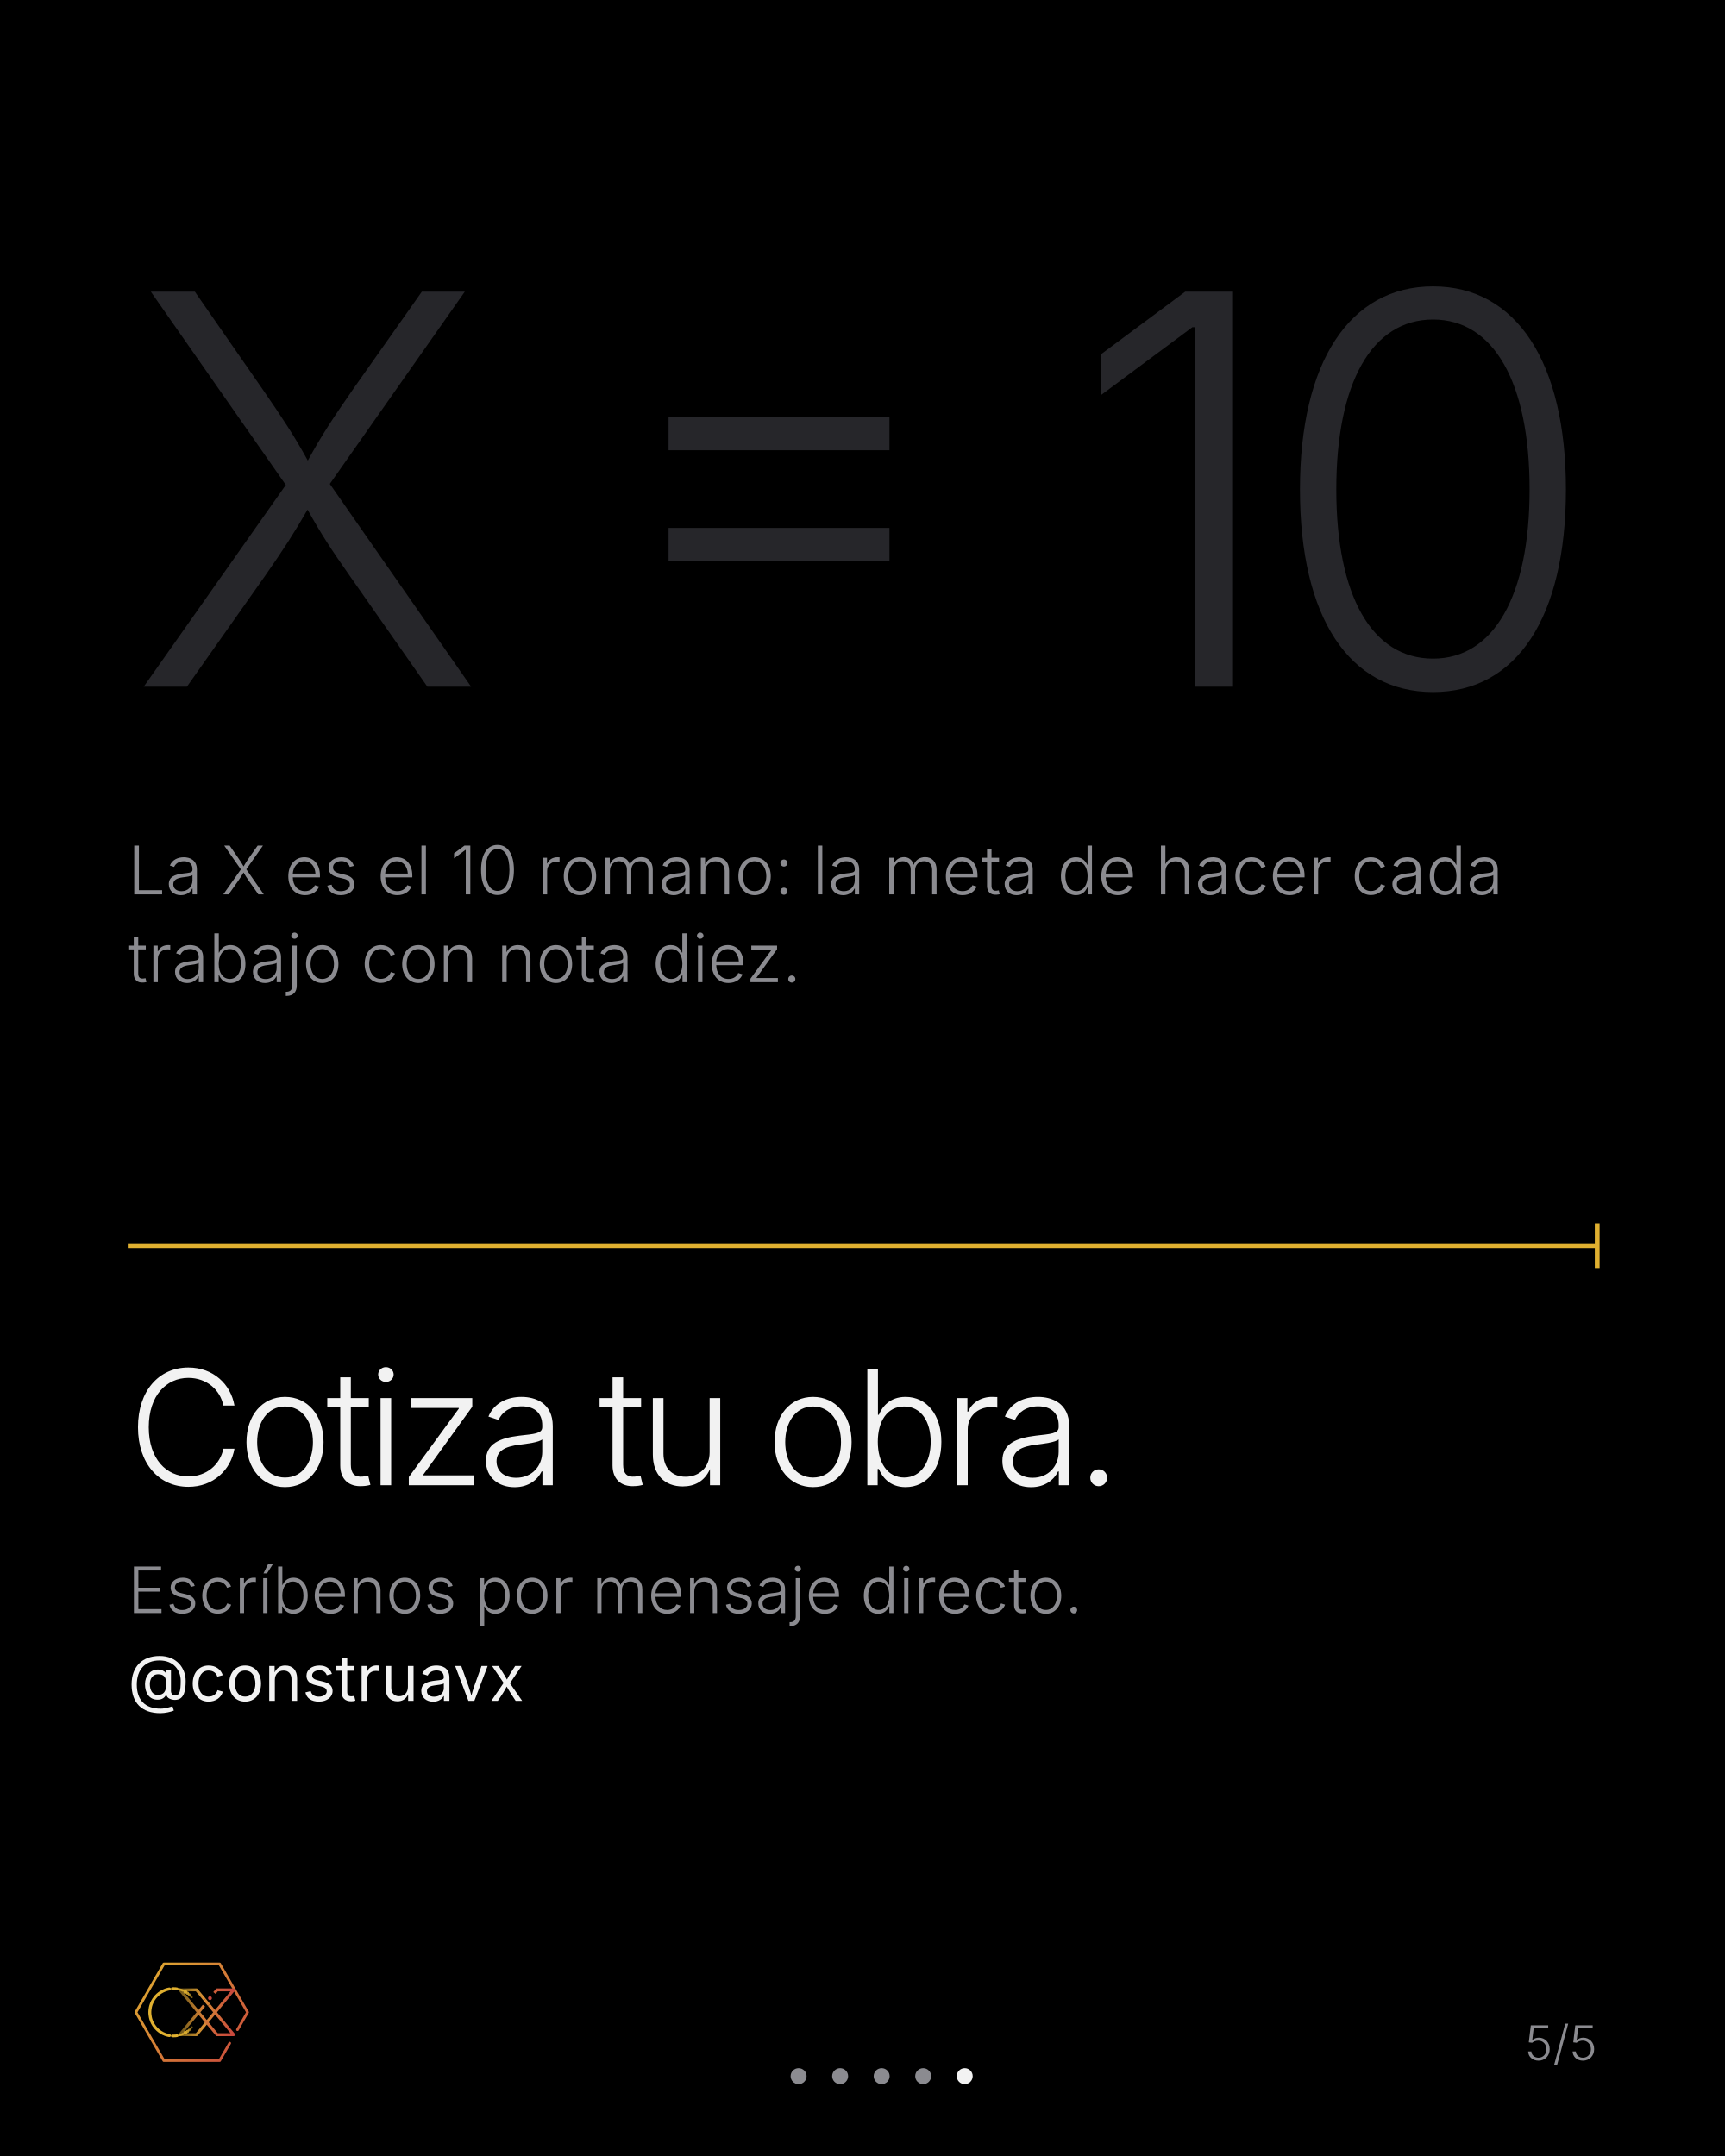
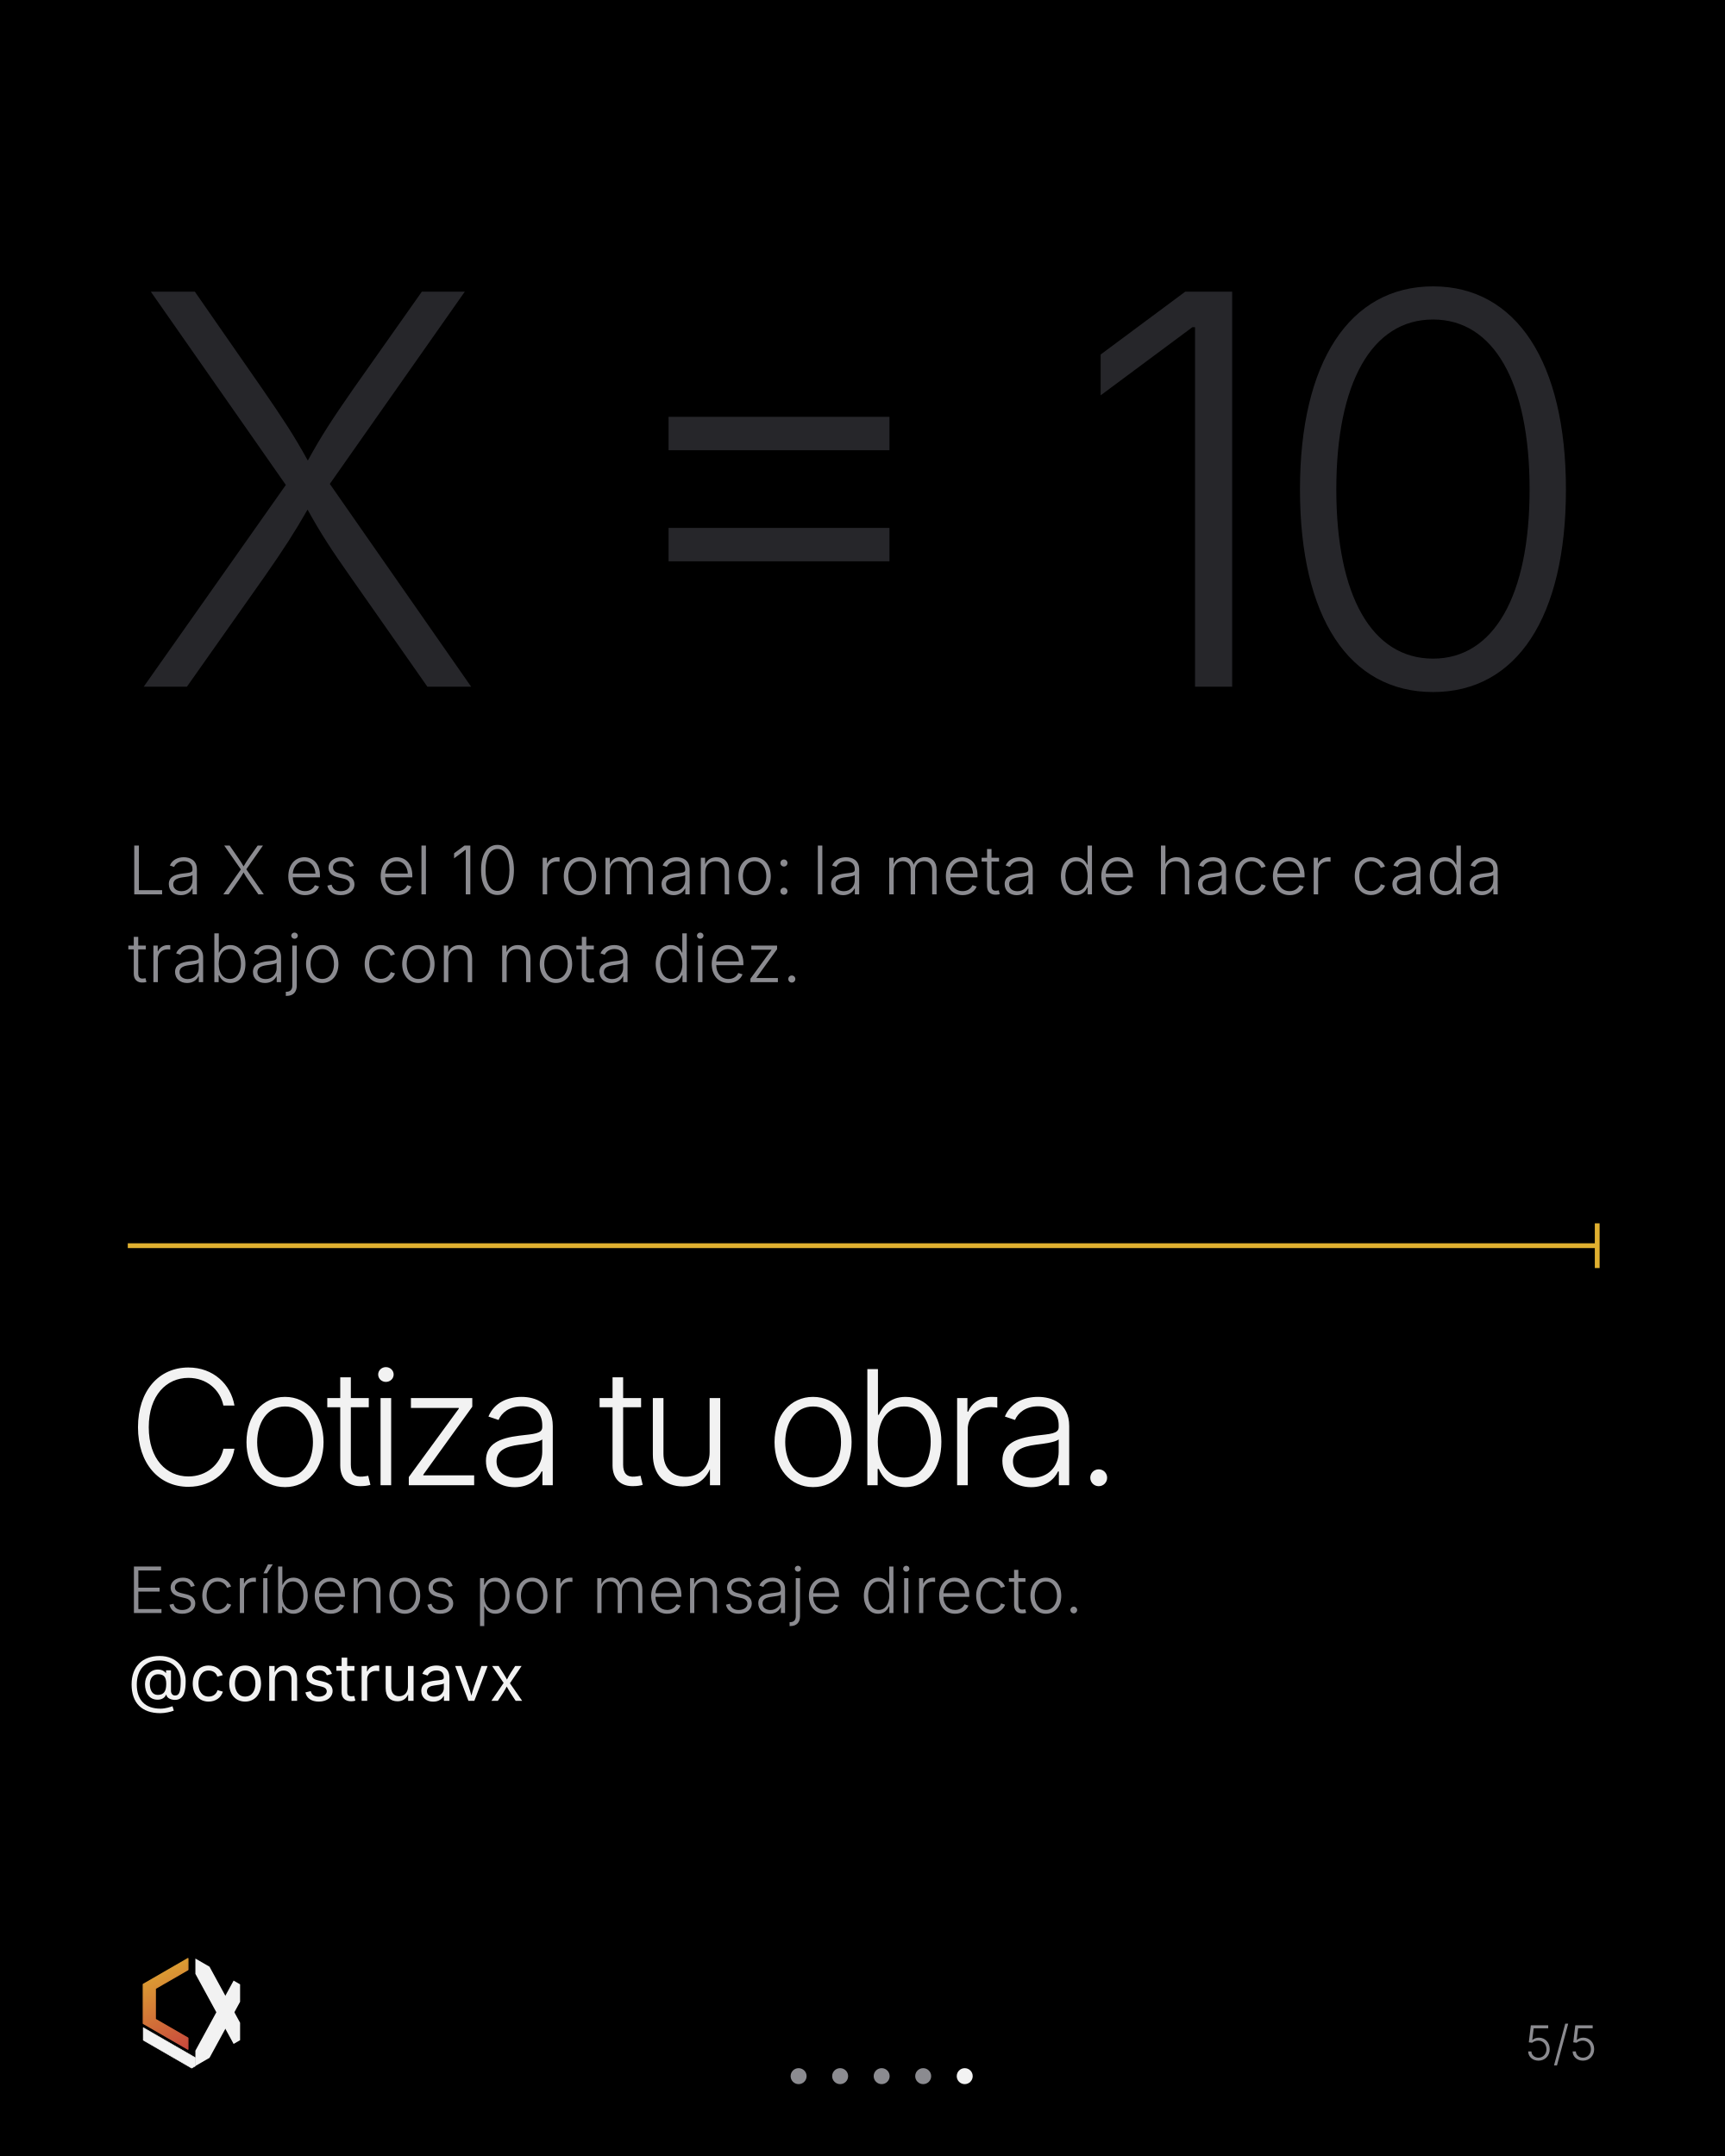
<svg xmlns="http://www.w3.org/2000/svg" viewBox="0 0 1080 1350">
  <rect width="1080" height="1350" fill="#000" />
  <text x="80" y="430" text-anchor="start" font-family="'Inter Tight','Inter','Helvetica Neue',Arial,sans-serif" font-weight="300" font-size="340" fill="#26262a" letter-spacing="-12">X = 10</text>
  <text x="80" y="560" text-anchor="start" font-family="'Inter Tight','Inter','Helvetica Neue',Arial,sans-serif" font-weight="300" font-size="42" fill="#8b8b90" letter-spacing="0">La X es el 10 romano: la meta de hacer cada</text>
  <text x="80" y="615" text-anchor="start" font-family="'Inter Tight','Inter','Helvetica Neue',Arial,sans-serif" font-weight="300" font-size="42" fill="#8b8b90" letter-spacing="0">trabajo con nota diez.</text>
  <line x1="80" y1="780" x2="1000" y2="780" stroke="#E0B030" stroke-width="3" />
  <line x1="1000" y1="766" x2="1000" y2="794" stroke="#E0B030" stroke-width="3" />
  <text x="80" y="930" text-anchor="start" font-family="'Inter Tight','Inter','Helvetica Neue',Arial,sans-serif" font-weight="300" font-size="100" fill="#f2f2f2" letter-spacing="-4">Cotiza tu obra.</text>
  <text x="80" y="1010" text-anchor="start" font-family="'Inter Tight','Inter','Helvetica Neue',Arial,sans-serif" font-weight="300" font-size="40" fill="#8b8b90" letter-spacing="0">Escríbenos por mensaje directo.</text>
  <text x="80" y="1065" text-anchor="start" font-family="'Inter Tight','Inter','Helvetica Neue',Arial,sans-serif" font-weight="400" font-size="40" fill="#f2f2f2" letter-spacing="0">@construavx</text>
-   <g transform="translate(110.4 1241.8) scale(0.364)">
+   <g transform="translate(120.0 1260.0) scale(0.583)">
    <defs>
-       <linearGradient id="cg" gradientUnits="userSpaceOnUse" x1="-40" y1="0" x2="50" y2="0">
-         <stop offset="0" stop-color="#E0B030" />
-         <stop offset="1" stop-color="#E0B030" />
-       </linearGradient>
-     </defs>
-     <defs>
-       <linearGradient id="hg" gradientUnits="userSpaceOnUse" x1="-69" y1="-33" x2="122" y2="133">
+       <linearGradient id="cgc" gradientUnits="userSpaceOnUse" x1="-52" y1="-58" x2="-4" y2="40">
        <stop offset="0" stop-color="#E0B030" />
        <stop offset="1" stop-color="#C8473D" />
      </linearGradient>
+       <clipPath id="rcl">
+         <polygon points="4,-57.7 52,-30 52,30 4,57.7" />
+       </clipPath>
    </defs>
-     <path d="M91.8 103.2 L74.5 133.1 L-21.5 133.1 L-69.5 50 L-21.5 -33.1 L74.5 -33.1 L122.5 50 L105.2 79.9" fill="none" stroke="url(#hg)" stroke-width="4.6" stroke-linecap="round" stroke-linejoin="round" />
-     <g transform="translate(26.5 50) scale(1.1) translate(-26.5 -50)">
-       <g transform="translate(0 0) scale(1)">
-         <defs>
-           <linearGradient id="fg" gradientUnits="userSpaceOnUse" x1="8" y1="0" x2="44" y2="0">
-             <stop offset="0" stop-color="#7d7d7d" />
-             <stop offset="1" stop-color="#fff" />
-           </linearGradient>
-           <mask id="fm" maskUnits="userSpaceOnUse" x="-40" y="-10" width="170" height="120">
-             <rect x="-40" y="-10" width="170" height="120" fill="url(#fg)" />
-           </mask>
-           <linearGradient id="g1" gradientUnits="userSpaceOnUse" x1="8" y1="15" x2="92" y2="85">
-             <stop offset="0" stop-color="#E0B030" />
-             <stop offset="1" stop-color="#C8473D" />
-           </linearGradient>
-           <linearGradient id="g2" gradientUnits="userSpaceOnUse" x1="92" y1="15" x2="8" y2="85">
-             <stop offset="0" stop-color="#C8473D" />
-             <stop offset="1" stop-color="#E0B030" />
-           </linearGradient>
-         </defs>
-         <g fill="none" stroke-width="4.6" stroke-linejoin="round" stroke-linecap="round" mask="url(#fm)">
-           <polygon points="66,15 92,15 34,85 8,85" stroke="url(#g2)" />
-           <polygon points="8,15 34,15 92,85 66,85" stroke="url(#g1)" />
-           <line x1="62.4" y1="20.2" x2="46" y2="40" stroke="#000" stroke-width="7.4" stroke-linecap="butt" />
-           <line x1="46.5" y1="30.1" x2="53.5" y2="38.5" stroke="#000" stroke-width="8.6" stroke-linecap="butt" />
-           <line x1="46.5" y1="30.1" x2="53.5" y2="38.5" stroke="url(#g1)" stroke-width="4.6" stroke-linecap="butt" />
-         </g>
-         <circle cx="55" cy="28" r="3" fill="#C8473D" />
-       </g>
-       <path d="M-8.4 13.6 L-9.7 13.8 L-11.0 14.1 L-12.2 14.4 L-13.4 14.8 L-14.7 15.2 L-15.9 15.7 L-17.0 16.2 L-18.2 16.7 L-19.4 17.3 L-20.5 18.0 L-21.6 18.6 L-22.7 19.3 L-23.7 20.1 L-24.8 20.8 L-25.8 21.7 L-26.8 22.5 L-27.7 23.4 L-28.6 24.3 L-29.5 25.2 L-30.3 26.2 L-31.2 27.2 L-31.9 28.3 L-32.7 29.3 L-33.4 30.4 L-34.0 31.5 L-34.7 32.6 L-35.3 33.8 L-35.8 35.0 L-36.3 36.1 L-36.8 37.3 L-37.2 38.6 L-37.6 39.8 L-37.9 41.0 L-38.2 42.3 L-38.4 43.6 L-38.6 44.9 L-38.8 46.1 L-38.9 47.4 L-39.0 48.7 L-39.0 50.0 L-39.0 51.3 L-38.9 52.6 L-38.8 53.9 L-38.6 55.1 L-38.4 56.4 L-38.2 57.7 L-37.9 59.0 L-37.6 60.2 L-37.2 61.4 L-36.8 62.7 L-36.3 63.9 L-35.8 65.0 L-35.3 66.2 L-34.7 67.4 L-34.0 68.5 L-33.4 69.6 L-32.7 70.7 L-31.9 71.7 L-31.2 72.8 L-30.3 73.8 L-29.5 74.8 L-28.6 75.7 L-27.7 76.6 L-26.8 77.5 L-25.8 78.3 L-24.8 79.2 L-23.7 79.9 L-22.7 80.7 L-21.6 81.4 L-20.5 82.0 L-19.4 82.7 L-18.2 83.3 L-17.0 83.8 L-15.9 84.3 L-14.7 84.8 L-13.4 85.2 L-12.2 85.6 L-11.0 85.9 L-9.7 86.2 L-8.4 86.4" fill="none" stroke="url(#cg)" stroke-width="4.6" stroke-linecap="round" stroke-linejoin="round" opacity="1" />
-       <path d="M-3.9 13.1 L-2.6 13.0 L-1.4 13.0 L-0.1 13.1 L1.2 13.1 L2.5 13.3 L3.8 13.5" fill="none" stroke="url(#cg)" stroke-width="4.2" stroke-linecap="round" stroke-linejoin="round" opacity="1" />
-       <path d="M7.6 14.3 L9.0 14.7 L10.4 15.1 L11.7 15.6 L13.0 16.2" fill="none" stroke="url(#cg)" stroke-width="3.4" stroke-linecap="round" stroke-linejoin="round" opacity="0.9" />
-       <circle cx="16.5" cy="18.0" r="2.9" fill="url(#cg)" opacity="0.95" />
-       <circle cx="19.7" cy="20.1" r="2.5" fill="url(#cg)" opacity="0.85" />
-       <circle cx="22.5" cy="22.3" r="2.1" fill="url(#cg)" opacity="0.75" />
-       <circle cx="24.8" cy="24.5" r="1.7" fill="url(#cg)" opacity="0.65" />
-       <circle cx="26.8" cy="26.7" r="1.3" fill="url(#cg)" opacity="0.55" />
-       <path d="M-3.9 86.9 L-2.6 87.0 L-1.4 87.0 L-0.1 86.9 L1.2 86.9 L2.5 86.7 L3.8 86.5" fill="none" stroke="url(#cg)" stroke-width="4.2" stroke-linecap="round" stroke-linejoin="round" opacity="1" />
-       <path d="M7.6 85.7 L9.0 85.3 L10.4 84.9 L11.7 84.4 L13.0 83.8" fill="none" stroke="url(#cg)" stroke-width="3.4" stroke-linecap="round" stroke-linejoin="round" opacity="0.9" />
-       <circle cx="16.5" cy="82.0" r="2.9" fill="url(#cg)" opacity="0.95" />
-       <circle cx="19.7" cy="79.9" r="2.5" fill="url(#cg)" opacity="0.85" />
-       <circle cx="22.5" cy="77.7" r="2.1" fill="url(#cg)" opacity="0.75" />
-       <circle cx="24.8" cy="75.5" r="1.7" fill="url(#cg)" opacity="0.65" />
-       <circle cx="26.8" cy="73.3" r="1.3" fill="url(#cg)" opacity="0.55" />
+     <polygon points="-52,-30 -4,-57.7 -4,-45.7 -39,-25.5 -39,7.5 -4,27.7 -4,39.7 -52,12" fill="url(#cgc)" stroke="url(#cgc)" stroke-width="1.2" stroke-linejoin="round" />
+     <g clip-path="url(#rcl)" stroke="#f2f2f2" stroke-width="17">
+       <line x1="-2" y1="-70" x2="58" y2="40" />
+       <line x1="58" y1="-40" x2="-2" y2="70" />
    </g>
+     <polygon points="-52,16.5 0,46.5 4,48.8 4,57.7 0,60 -52,30" fill="#f2f2f2" stroke="#f2f2f2" stroke-width=".6" stroke-linejoin="round" />
  </g>
  <text x="1000" y="1290" text-anchor="end" font-family="'Inter Tight','Inter','Helvetica Neue',Arial,sans-serif" font-weight="300" font-size="30" fill="#8b8b90" letter-spacing="0">5/5</text>
  <circle cx="500" cy="1300" r="5" fill="#8b8b90" />
  <circle cx="526" cy="1300" r="5" fill="#8b8b90" />
  <circle cx="552" cy="1300" r="5" fill="#8b8b90" />
  <circle cx="578" cy="1300" r="5" fill="#8b8b90" />
  <circle cx="604" cy="1300" r="5" fill="#f2f2f2" />
</svg>
